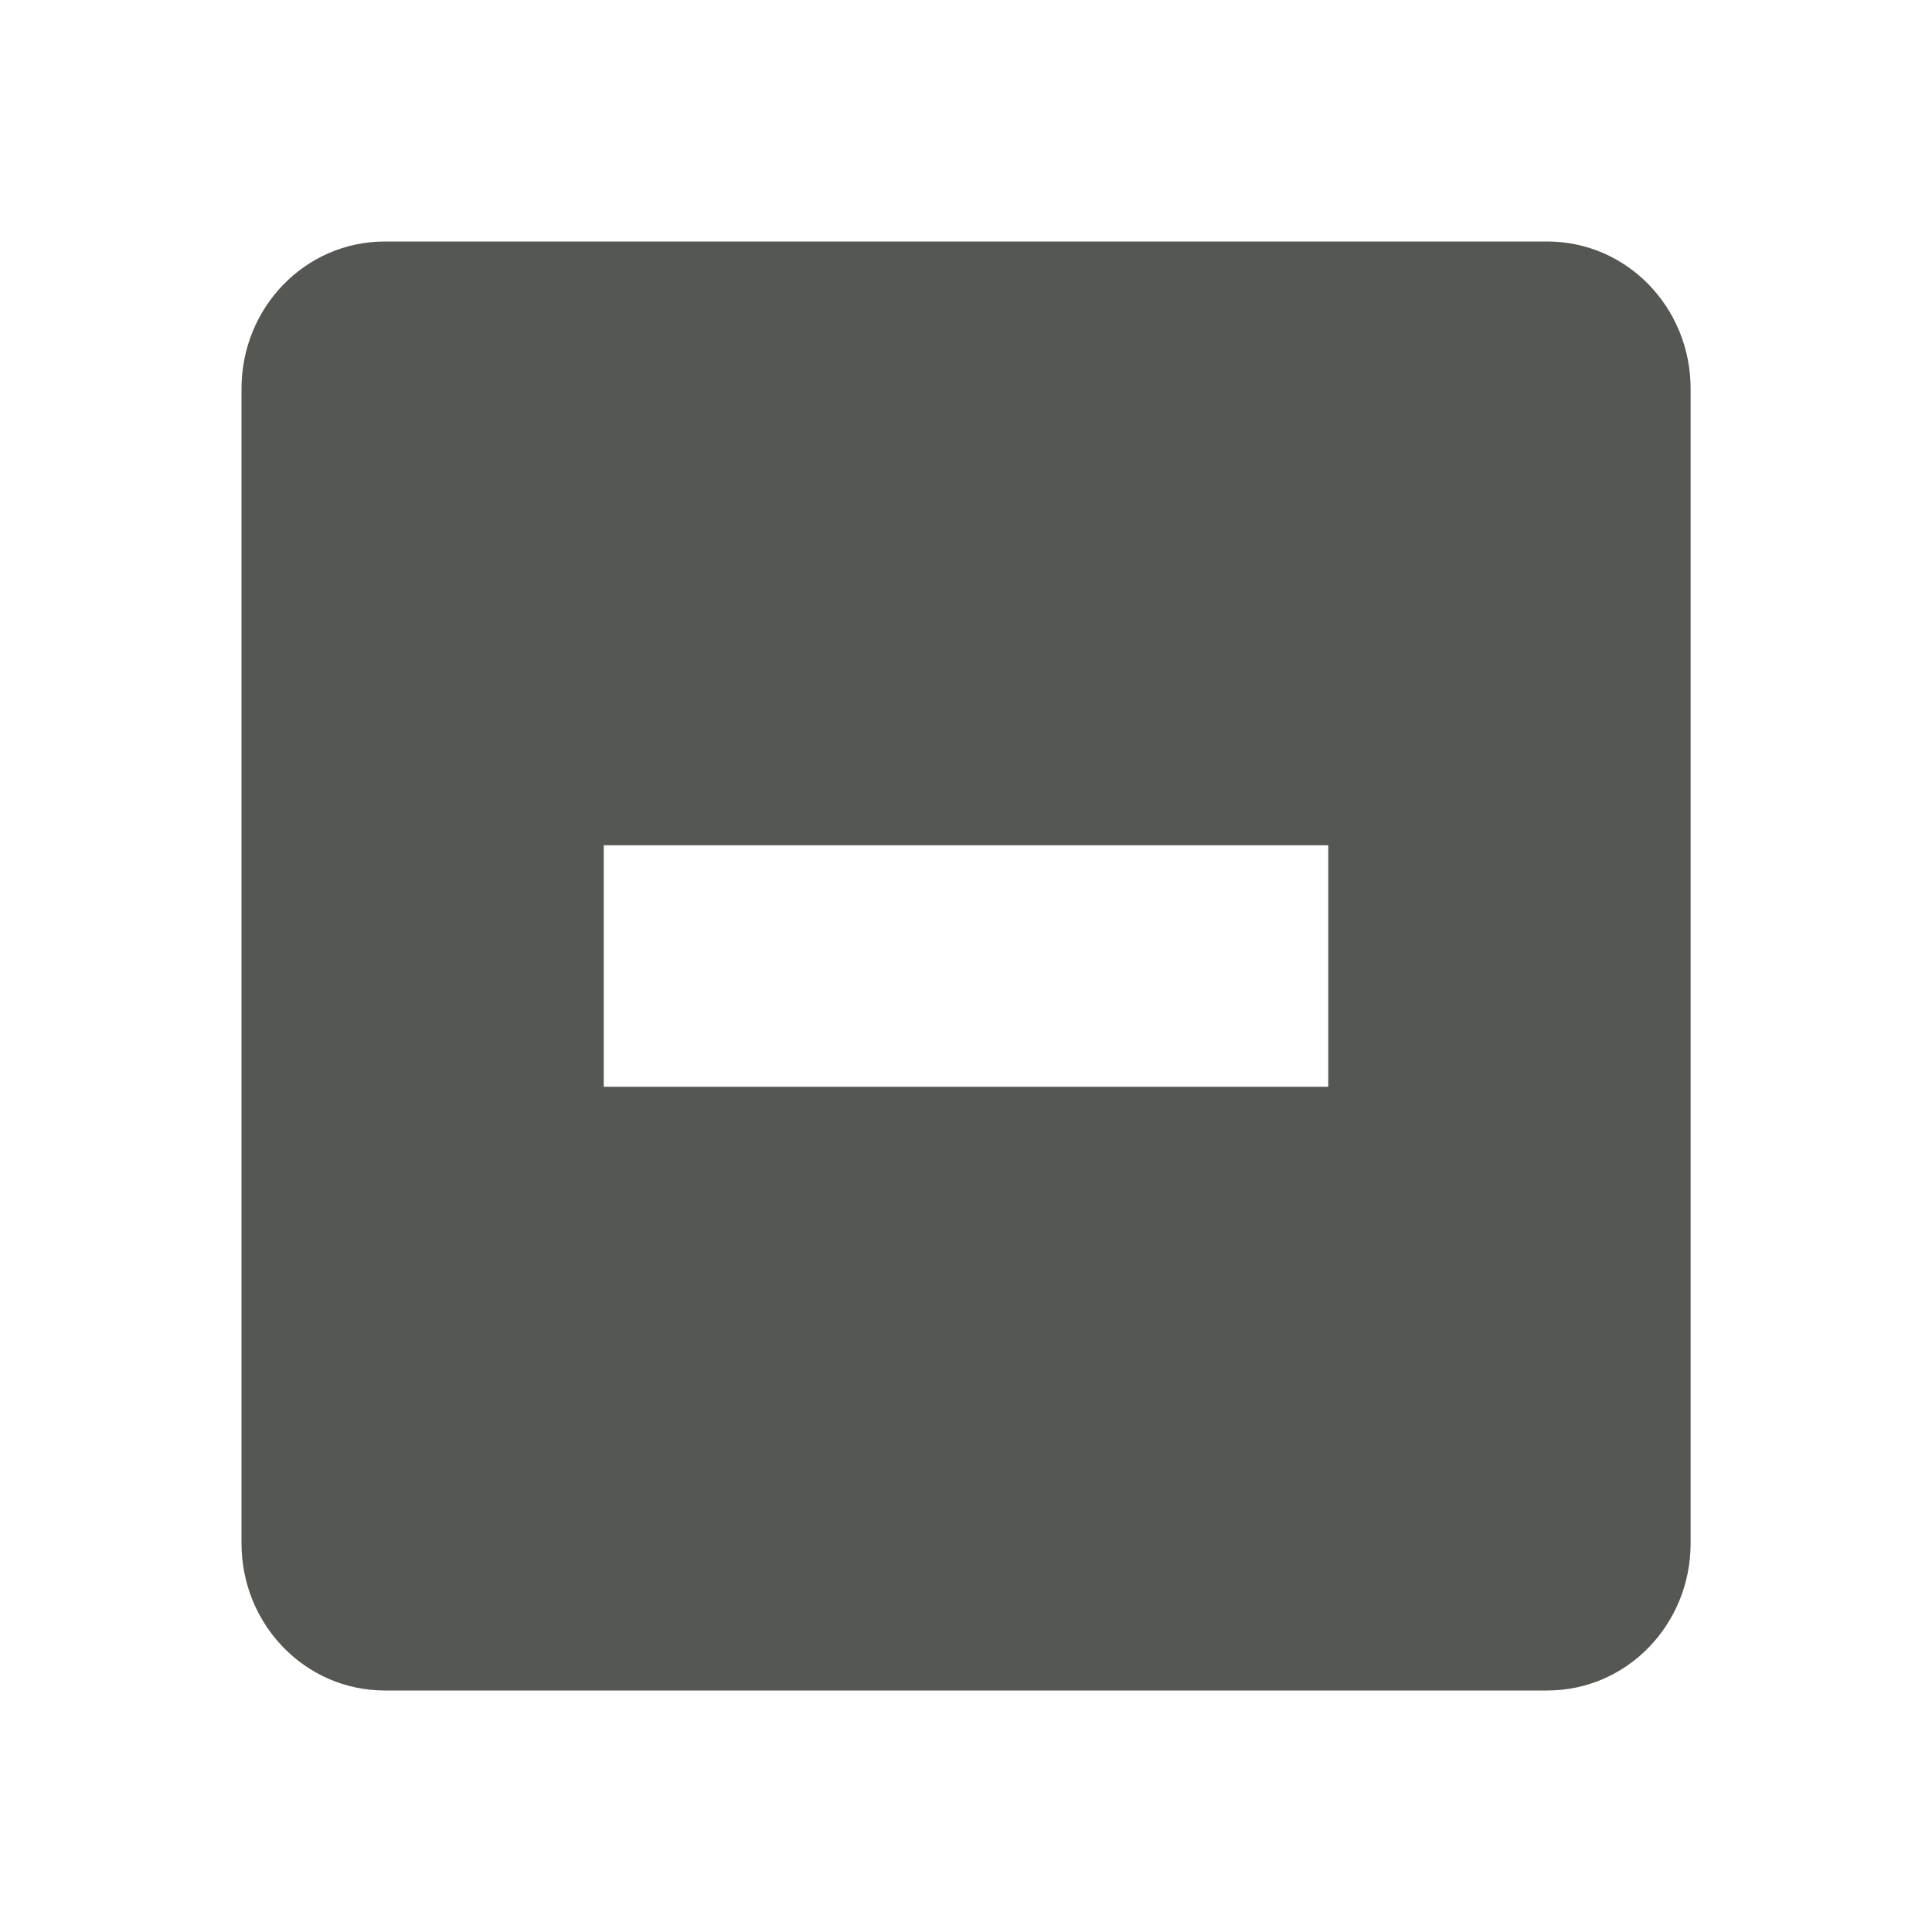
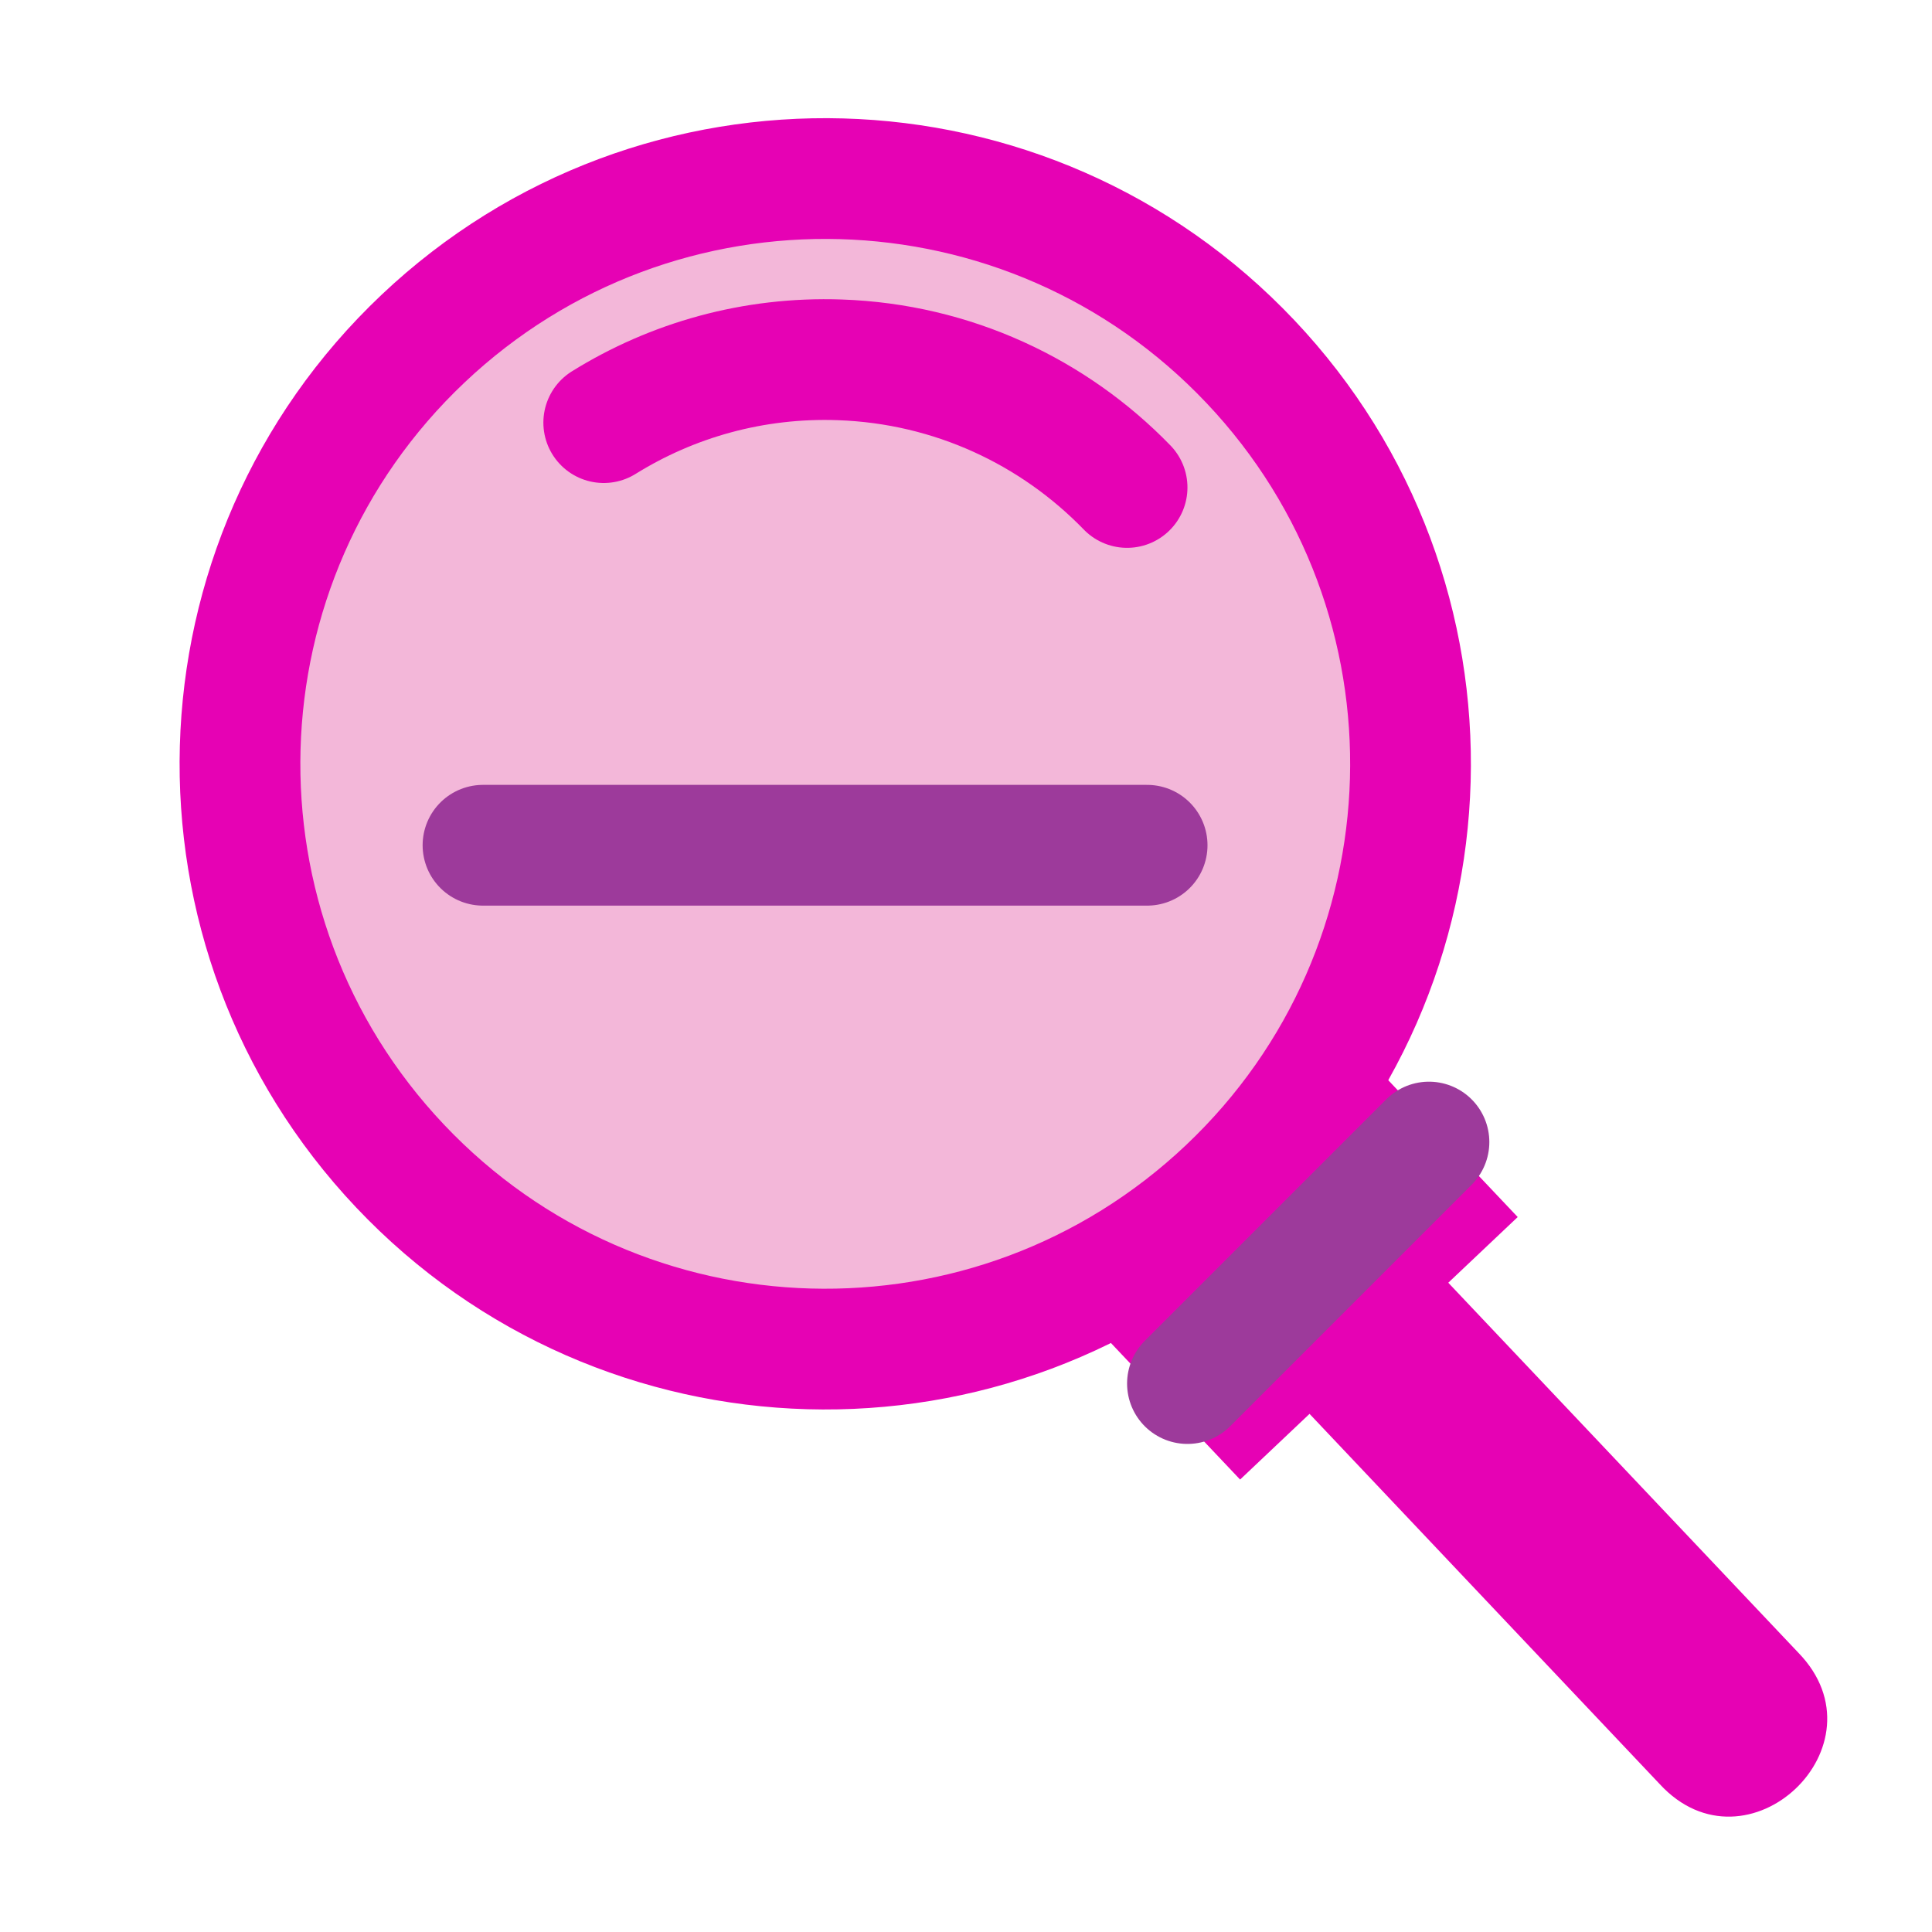
- <svg xmlns="http://www.w3.org/2000/svg" viewBox="0 0 16 16">
-   <path d="m3.188 2c-.663 0-1.188.549-1.188 1.219v9.562c0 .67.525 1.219 1.188 1.219h9.625c.663 0 1.188-.549 1.188-1.219v-9.562c0-.67-.525-1.219-1.188-1.219zm1.812 5h6v2h-6z" fill="#555753" />
+ <svg xmlns="http://www.w3.org/2000/svg" xmlns:xlink="http://www.w3.org/1999/xlink" height="16" width="16" version="1.1" id="svg135">
+   <defs id="defs139" />
+   <linearGradient id="a" gradientUnits="userSpaceOnUse" x1="94.344" x2="86.536" y1="102.345" y2="94.537">
+     <stop offset="0" stop-color="#5c5c5c" id="stop2" />
+     <stop offset=".314" stop-color="#eff0ef" id="stop4" />
+     <stop offset=".729" stop-color="#aaaba9" id="stop6" />
+     <stop offset="1" stop-color="#535551" id="stop8" />
+   </linearGradient>
+   <linearGradient id="b">
+     <stop offset="0" stop-color="#fff" id="stop11" />
+     <stop offset="1" stop-color="#fff" stop-opacity="0" id="stop13" />
+   </linearGradient>
+   <filter id="c" color-interpolation-filters="sRGB">
+     <feGaussianBlur stdDeviation=".668" id="feGaussianBlur16" />
+   </filter>
+   <filter id="d" color-interpolation-filters="sRGB">
+     <feGaussianBlur stdDeviation="2.089" id="feGaussianBlur19" />
+   </filter>
+   <filter id="e" color-interpolation-filters="sRGB">
+     <feGaussianBlur stdDeviation=".192" id="feGaussianBlur22" />
+   </filter>
+   <filter id="f" color-interpolation-filters="sRGB">
+     <feGaussianBlur stdDeviation=".155" id="feGaussianBlur25" />
+   </filter>
+   <linearGradient id="g" gradientTransform="matrix(1.36362,-0.2431145,0.2489797,1.396518,-231.2326,-36.4403)" gradientUnits="userSpaceOnUse" x1="101.531" x2="101.531" xlink:href="#b" y1="18.621" y2="58.62" />
+   <linearGradient id="h" gradientUnits="userSpaceOnUse" x1="179.293" x2="184.626" xlink:href="#a" y1="-50.328" y2="-50.328" />
+   <linearGradient id="i" gradientTransform="matrix(1.999998,0,0,7,-122.0323,-631.6693)" gradientUnits="userSpaceOnUse" x1="149.33" x2="154.663" xlink:href="#a" y1="85.334" y2="85.334" />
+   <radialGradient id="j" cx="146.663" cy="120" gradientTransform="matrix(2.000001,0,0,2.000001,-146.6631,-117.3337)" gradientUnits="userSpaceOnUse" r="5.333" xlink:href="#a" />
+   <linearGradient id="k" gradientUnits="userSpaceOnUse" x1="177.08" x2="188.722" xlink:href="#b" y1="-52.542" y2="-9.09" />
+   <radialGradient id="l" cx="71.998" cy="40.002" gradientUnits="userSpaceOnUse" r="5.333" xlink:href="#b" />
+   <radialGradient id="m" cx="177.13" cy="42.658" gradientTransform="matrix(1.73113,0.1937115,-0.1938046,1.731962,-121.2378,-65.55117)" gradientUnits="userSpaceOnUse" r="32.513">
+     <stop offset="0" id="stop34" />
+     <stop offset="1" stop-opacity="0" id="stop36" />
+   </radialGradient>
+   <radialGradient id="n" cx="199.997" cy="96.869" gradientTransform="matrix(1,0,0,1.000481,0,-0.035878)" gradientUnits="userSpaceOnUse" r="32.513" xlink:href="#b" />
+   <linearGradient id="o" gradientUnits="userSpaceOnUse" x1="165.648" x2="198.182" y1="33.308" y2="89.659">
+     <stop offset="0" stop-color="#fff" id="stop40" />
+     <stop offset="1" stop-color="#555753" id="stop42" />
+   </linearGradient>
+   <radialGradient id="p" cx="177.13" cy="42.658" gradientTransform="matrix(1,0,0,1.000481,0,-0.035878)" gradientUnits="userSpaceOnUse" r="32.513" xlink:href="#b" />
+   <linearGradient id="q" gradientUnits="userSpaceOnUse" spreadMethod="reflect" x1="183.601" x2="205.328" y1="77.034" y2="114.667">
+     <stop offset="0" stop-color="#fff" id="stop46" />
+     <stop offset=".2" stop-color="#fff" stop-opacity="0" id="stop48" />
+     <stop offset="1" stop-color="#fff" stop-opacity="0" id="stop50" />
+   </linearGradient>
+   <radialGradient id="r" cx="87.5" cy="35.875" fx="89.842" fy="49.578" gradientTransform="matrix(0.9915035,-0.130447,0.1304408,0.9914561,-3.936123,11.72063)" gradientUnits="userSpaceOnUse" r="19.872">
+     <stop offset="0" stop-color="#d3fcff" stop-opacity="0" id="stop53" />
+     <stop offset=".553" stop-color="#baf5fc" stop-opacity=".247" id="stop55" />
+     <stop offset=".756" stop-color="#83b5eb" stop-opacity=".498" id="stop57" />
+     <stop offset="1" stop-color="#537fc6" stop-opacity=".784" id="stop59" />
+   </radialGradient>
+   <linearGradient id="s" gradientUnits="userSpaceOnUse" x1="63.998" x2="63.998" xlink:href="#t" y1="37.336" y2="42.669" />
+   <linearGradient id="t">
+     <stop offset="0" stop-color="#1b2533" id="stop63" />
+     <stop offset="1" stop-color="#1b2533" stop-opacity="0" id="stop65" />
+   </linearGradient>
+   <linearGradient id="u" gradientTransform="matrix(1,0,0,0.4999998,0,18.66781)" gradientUnits="userSpaceOnUse" x1="63.998" x2="63.998" xlink:href="#t" y1="37.336" y2="42.669" />
+   <linearGradient id="v" gradientTransform="matrix(0.2307692,0,0,0.4999998,-55.18131,23.99781)" gradientUnits="userSpaceOnUse" x1="63.998" x2="63.998" xlink:href="#t" y1="37.336" y2="42.669" />
+   <linearGradient id="w" gradientTransform="matrix(0.2307692,0,0,1,-55.18131,5.329988)" gradientUnits="userSpaceOnUse" x1="63.998" x2="63.998" xlink:href="#t" y1="37.336" y2="42.669" />
+   <linearGradient id="x" gradientTransform="matrix(0.2307692,0,0,1,-55.18131,-114.667)" gradientUnits="userSpaceOnUse" x1="63.998" x2="63.998" xlink:href="#t" y1="37.336" y2="42.669" />
+   <linearGradient id="y" gradientTransform="matrix(0.2307692,0,0,0.4999998,-55.18131,-95.99919)" gradientUnits="userSpaceOnUse" x1="63.998" x2="63.998" xlink:href="#t" y1="37.336" y2="42.669" />
+   <path style="color:#000000;font-style:normal;font-variant:normal;font-weight:normal;font-stretch:normal;font-size:medium;line-height:normal;font-family:sans-serif;font-variant-ligatures:normal;font-variant-position:normal;font-variant-caps:normal;font-variant-numeric:normal;font-variant-alternates:normal;font-feature-settings:normal;text-indent:0;text-align:start;text-decoration:none;text-decoration-line:none;text-decoration-style:solid;text-decoration-color:#000000;letter-spacing:normal;word-spacing:normal;text-transform:none;writing-mode:lr-tb;direction:ltr;text-orientation:mixed;dominant-baseline:auto;baseline-shift:baseline;text-anchor:start;white-space:normal;shape-padding:0;clip-rule:nonzero;display:inline;overflow:visible;visibility:visible;opacity:1;isolation:auto;mix-blend-mode:normal;color-interpolation:sRGB;color-interpolation-filters:linearRGB;solid-color:#000000;solid-opacity:1;vector-effect:none;fill:#e602b4;fill-opacity:1;fill-rule:nonzero;stroke:none;stroke-width:1.5;stroke-linecap:round;stroke-linejoin:miter;stroke-miterlimit:4;stroke-dasharray:none;stroke-dashoffset:0;stroke-opacity:1;color-rendering:auto;image-rendering:auto;shape-rendering:auto;text-rendering:auto;enable-background:accumulate" d="m 10.332,10.017 c -0.312,0.305 -1.453,0.774 -1.149,1.087 l 1.087,1.149 0.575,-0.544 2.899,3.065 c 0.724,0.788 1.895,-0.32 1.149,-1.087 L 11.994,10.623 12.569,10.079 11.482,8.93 C 11.18,8.602 10.651,9.706 10.332,10.017 Z" id="path935" />
+   <circle style="fill:#f3b7d9;fill-opacity:1;stroke:#e602b4;stroke-width:1;stroke-linecap:square;stroke-linejoin:miter;stroke-miterlimit:4;stroke-dasharray:none;stroke-opacity:1" id="path931" cx="0.618" cy="9.292" r="4.847" transform="rotate(-43.4084)" />
+   <path style="fill:#f3b7d9;fill-opacity:1;stroke:#e602b4;stroke-width:1;stroke-linecap:round;stroke-linejoin:miter;stroke-miterlimit:4;stroke-dasharray:none;stroke-opacity:1" d="m 5,3.5 c 0.566,-0.352 1.239,-0.545 1.954,-0.52 0.937,0.032 1.775,0.433 2.38,1.057" id="circle1233" />
+   <path style="fill:none;stroke:#9d3a9b;stroke-width:1px;stroke-linecap:round;stroke-linejoin:miter;stroke-opacity:1" d="m 11.834,9.458 -2,2" id="path1240" />
+   <path id="path982" d="m 9.5,7 -5.5,-1e-7" style="fill:none;stroke:#9d3a9b;stroke-width:1px;stroke-linecap:round;stroke-linejoin:miter;stroke-opacity:1" />
</svg>
